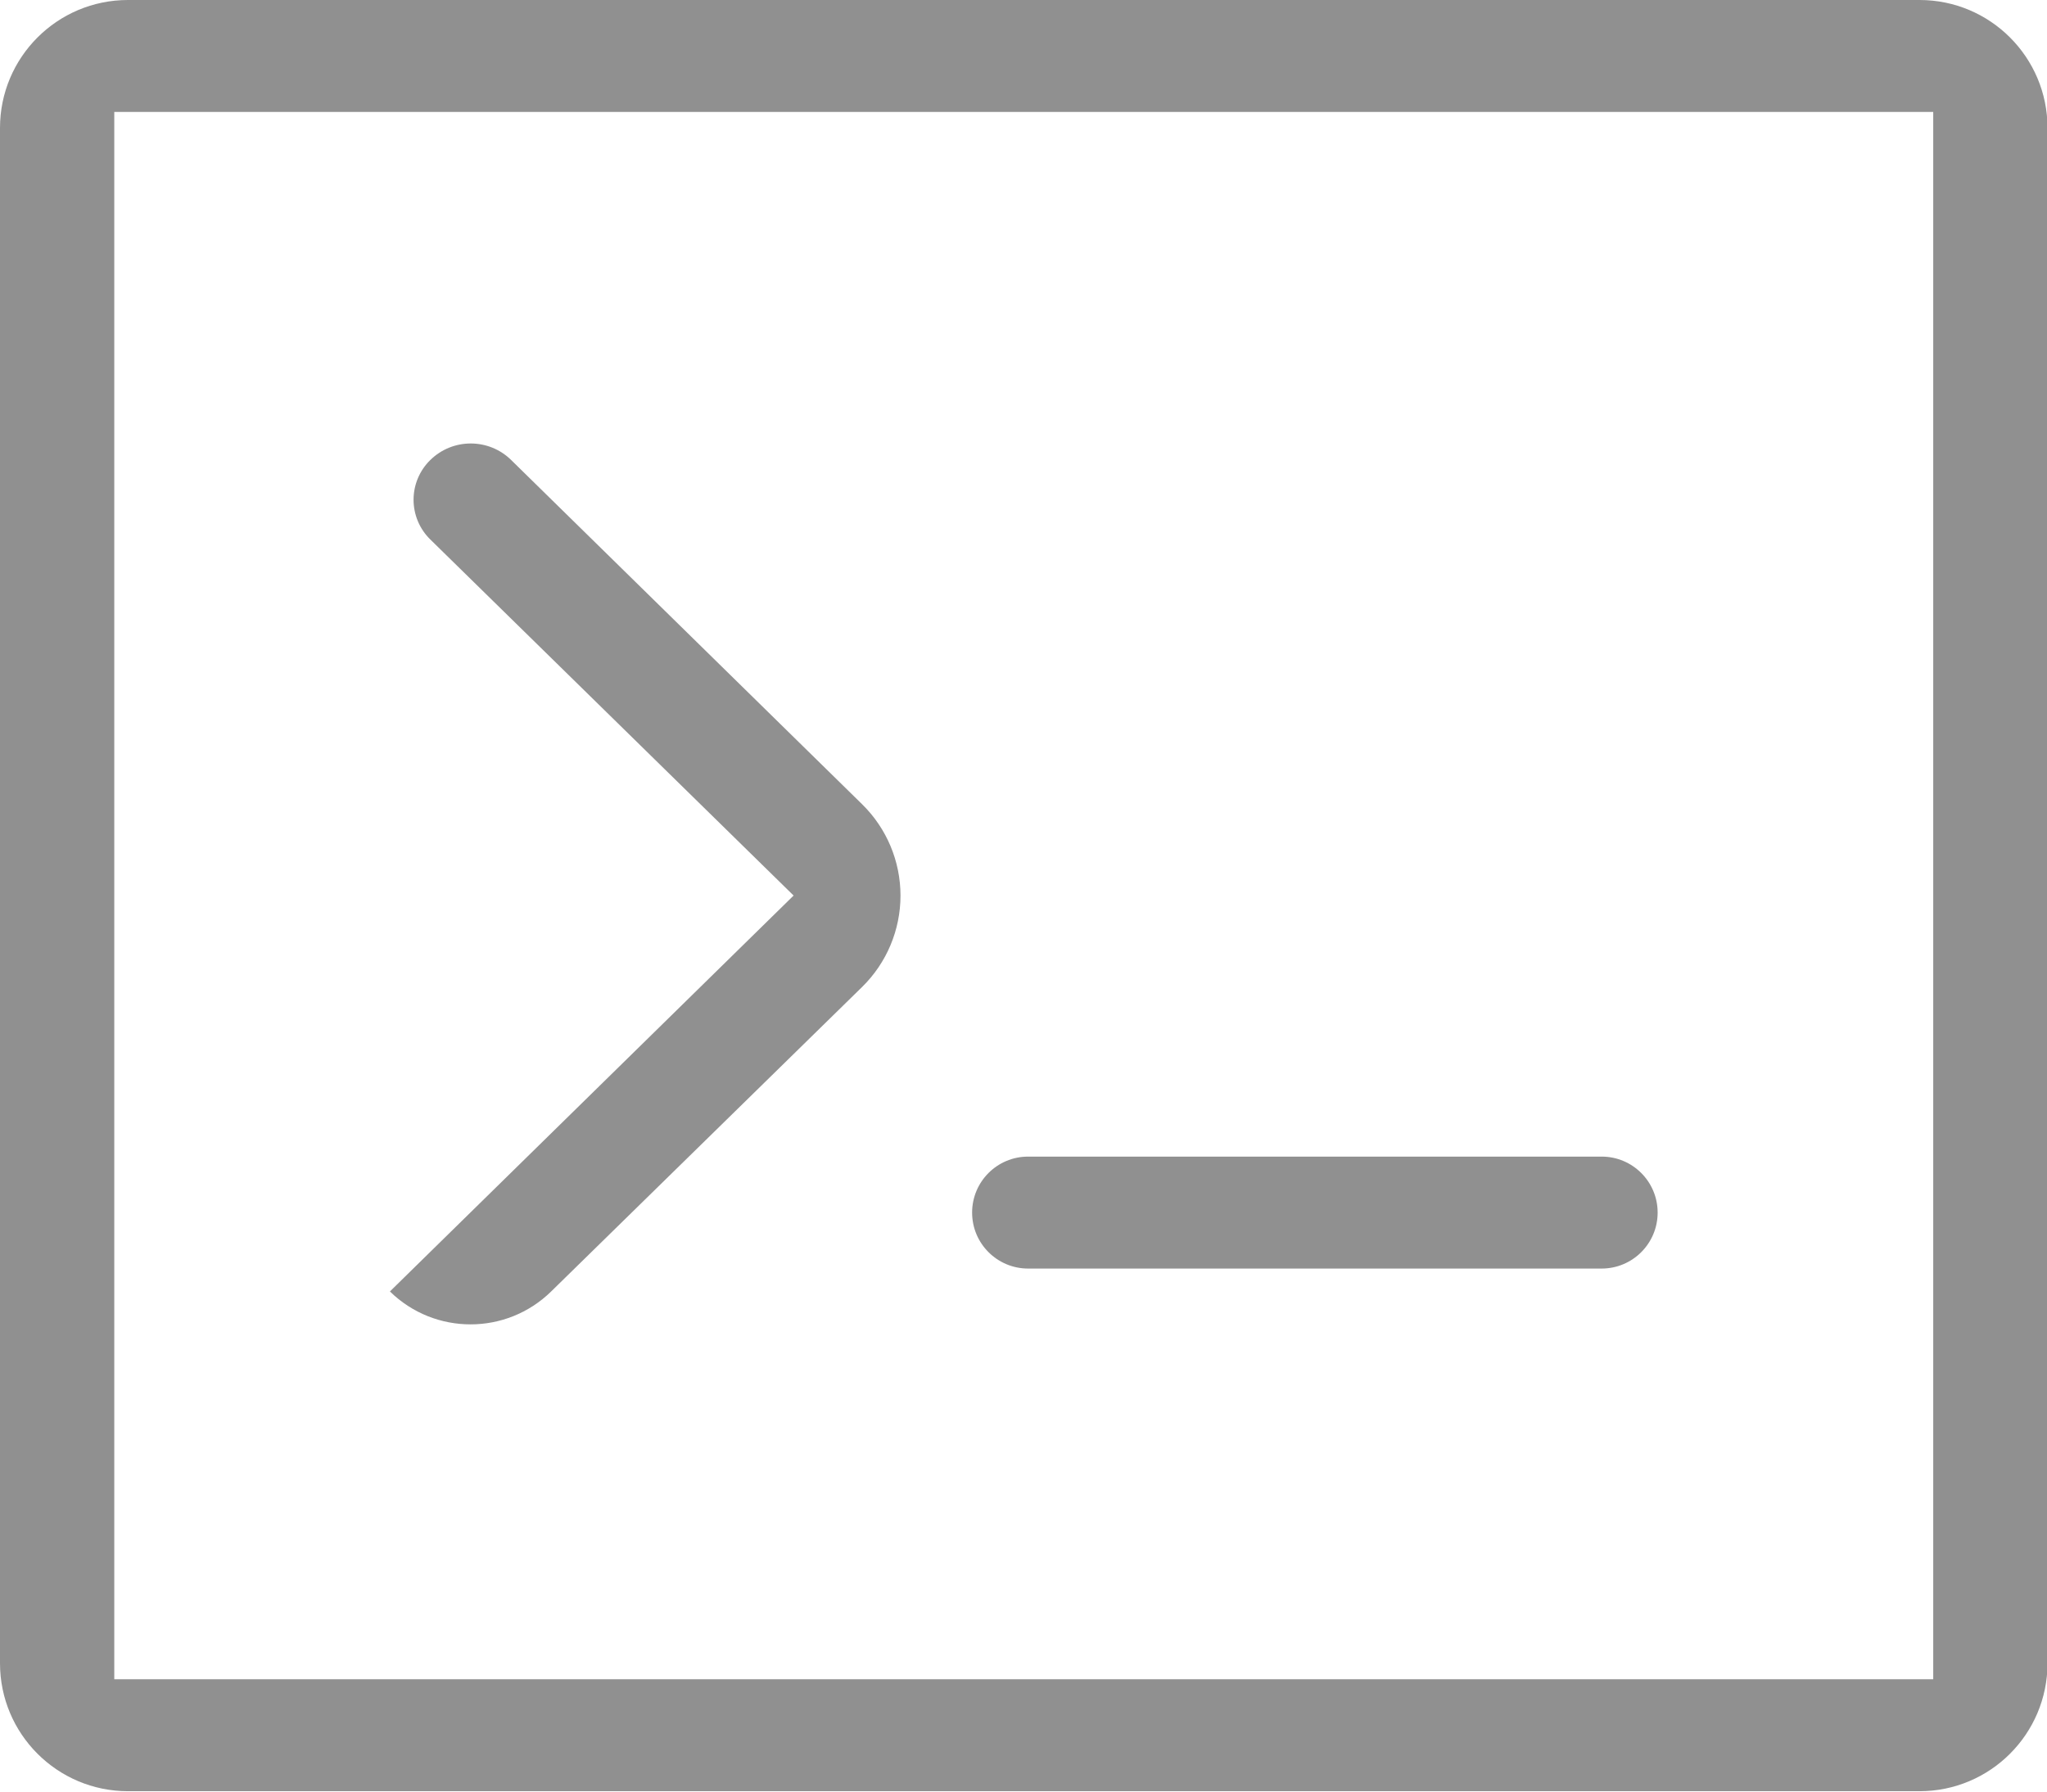
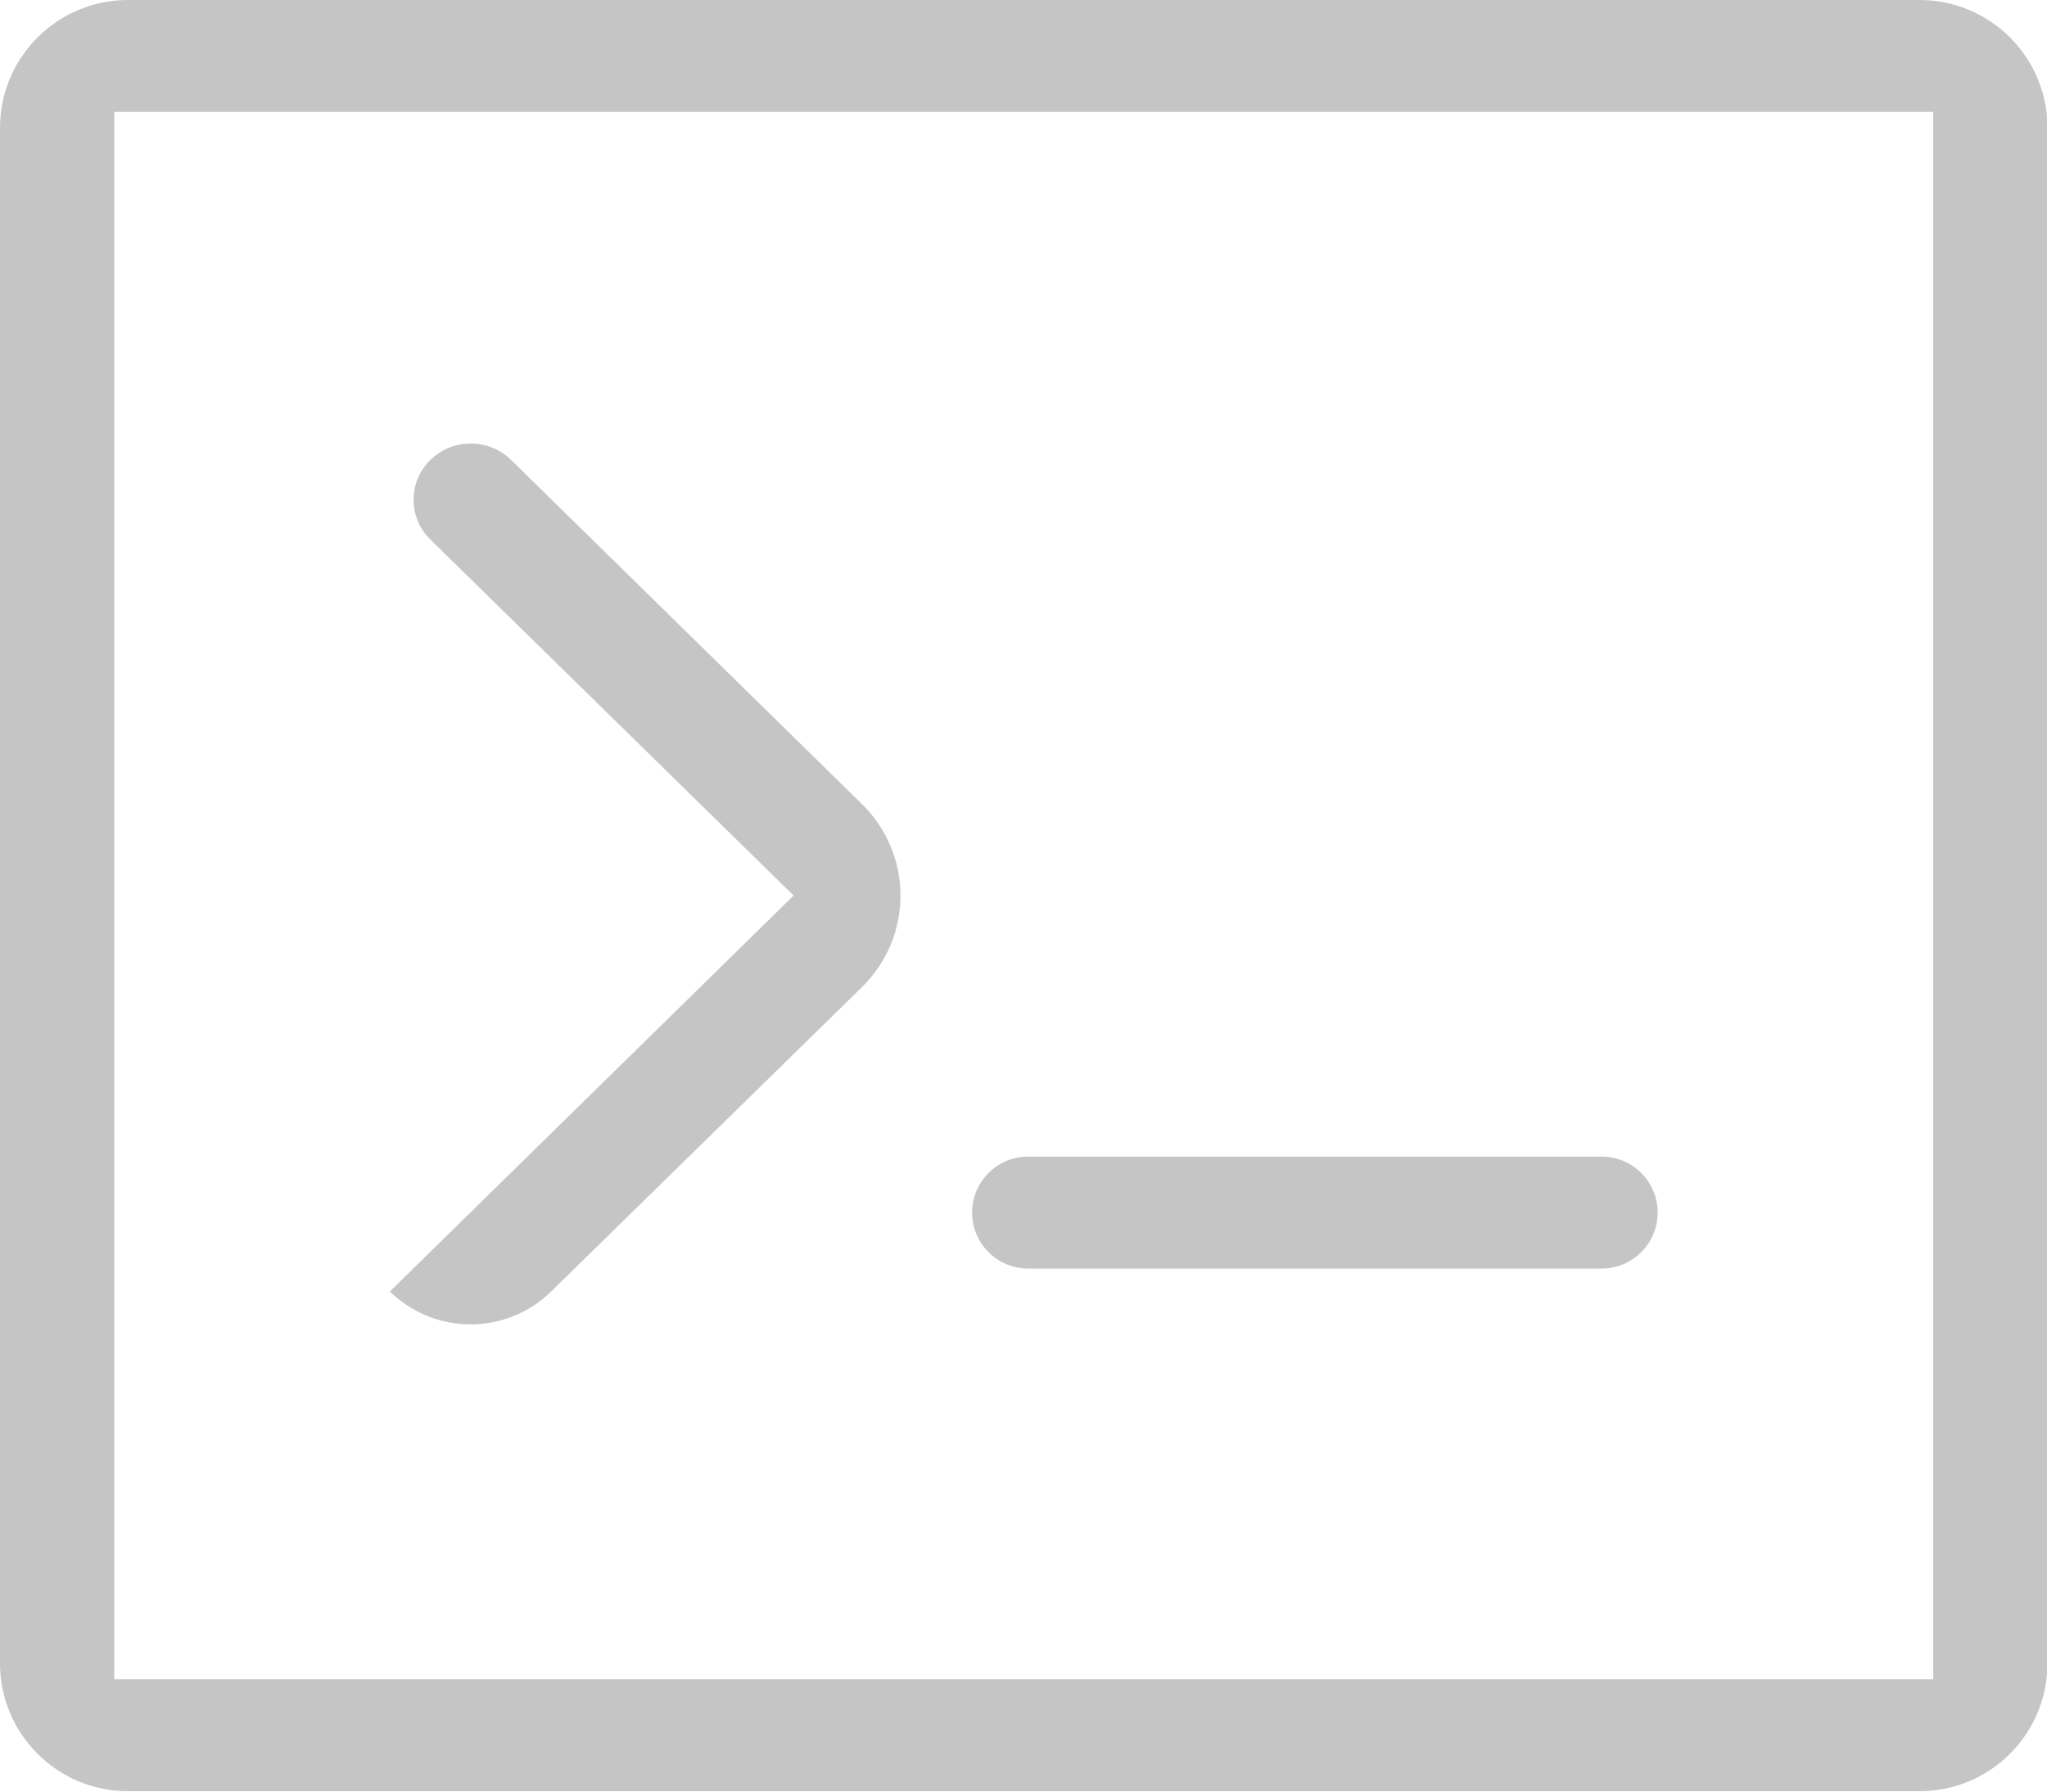
<svg xmlns="http://www.w3.org/2000/svg" t="1588607429064" class="icon" viewBox="0 0 1170 1024" version="1.1" p-id="3876" width="228.516" height="200">
  <defs>
    <style type="text/css" />
  </defs>
-   <path d="M0 73.143v877.714a73.143 73.143 0 0 0 73.143 73.143h1024a73.143 73.143 0 0 0 73.143-73.143V73.143a73.143 73.143 0 0 0-73.143-73.143H73.143a73.143 73.143 0 0 0-73.143 73.143z m1104.969 886.857H65.317V64h1039.653v896zM453.632 512l-207.726-203.63a31.744 31.744 0 0 1 0-45.349 32.987 32.987 0 0 1 46.299 0l200.558 196.754a73.143 73.143 0 0 1 0 104.448l-177.737 174.08a65.829 65.829 0 0 1-92.16 0L453.559 512z m461.824 213.211H587.63a31.963 31.963 0 1 1 0-64h327.826a31.963 31.963 0 1 1 0 64z" fill="#909090" p-id="3877" />
+   <path d="M0 73.143v877.714a73.143 73.143 0 0 0 73.143 73.143h1024a73.143 73.143 0 0 0 73.143-73.143V73.143a73.143 73.143 0 0 0-73.143-73.143H73.143a73.143 73.143 0 0 0-73.143 73.143z m1104.969 886.857H65.317V64h1039.653v896zM453.632 512l-207.726-203.63a31.744 31.744 0 0 1 0-45.349 32.987 32.987 0 0 1 46.299 0l200.558 196.754a73.143 73.143 0 0 1 0 104.448l-177.737 174.08a65.829 65.829 0 0 1-92.16 0L453.559 512z m461.824 213.211H587.63a31.963 31.963 0 1 1 0-64h327.826a31.963 31.963 0 1 1 0 64z" fill="#C5C5C5" p-id="3877" />
</svg>
